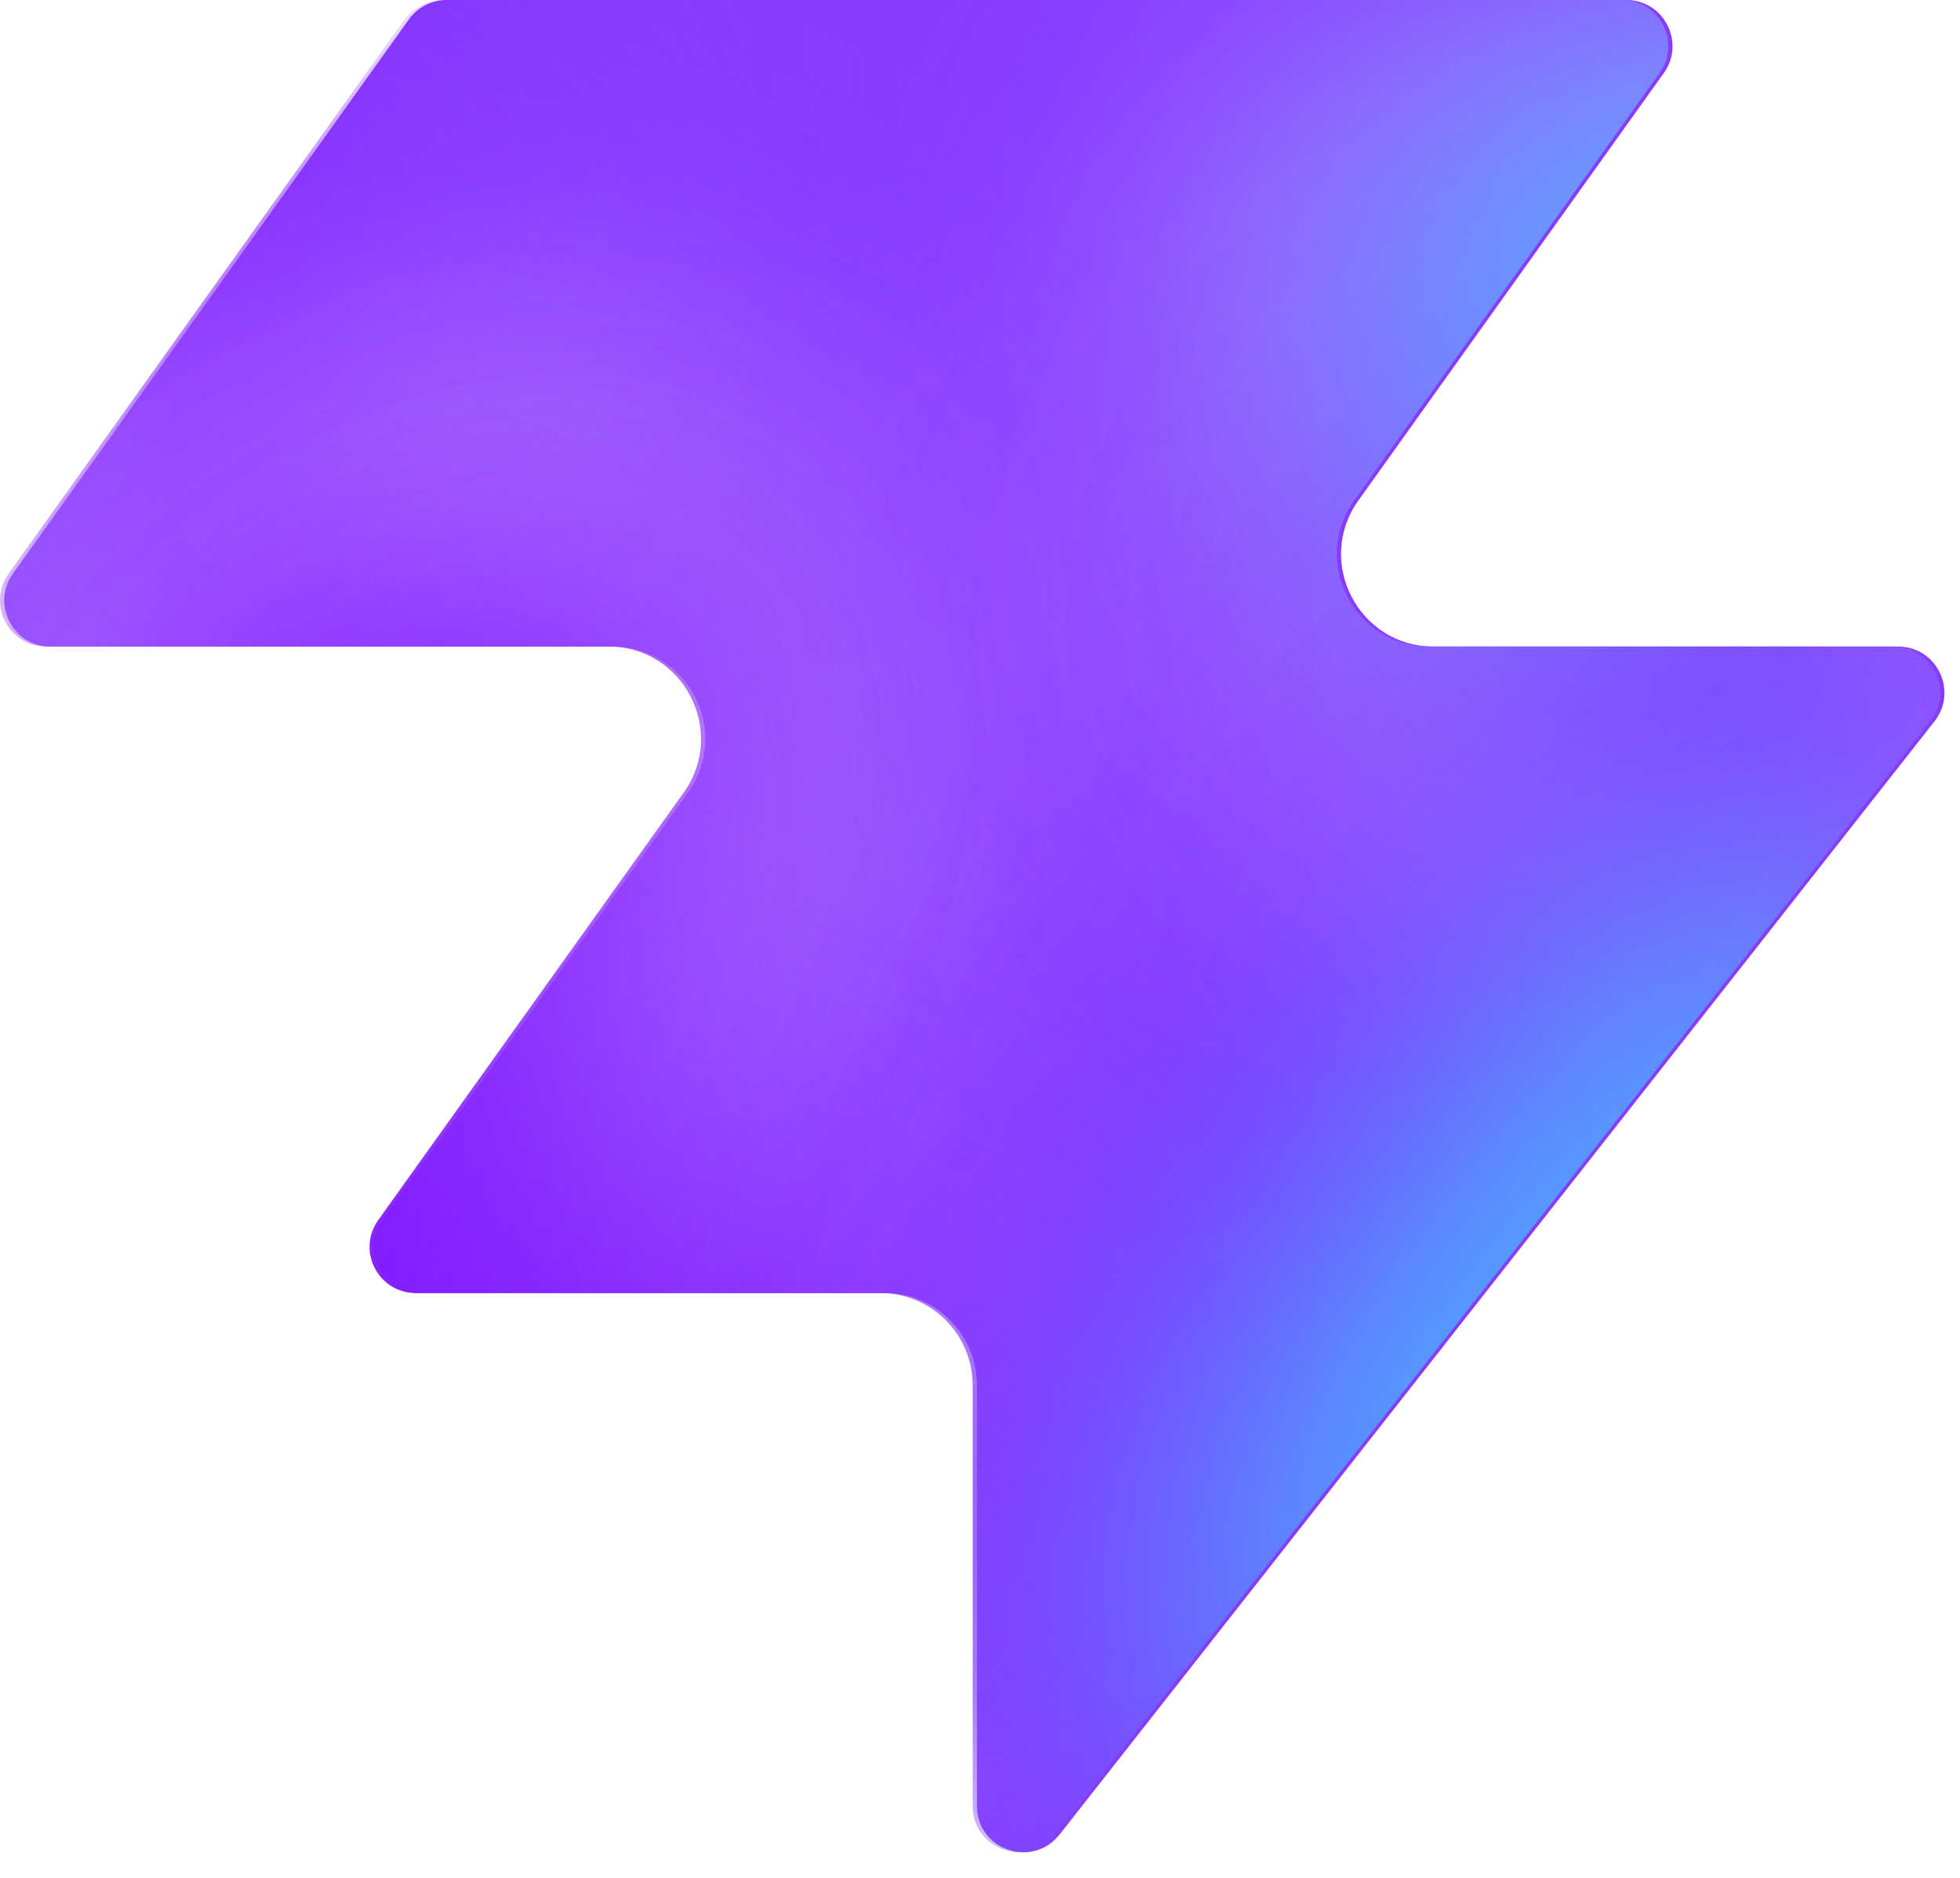
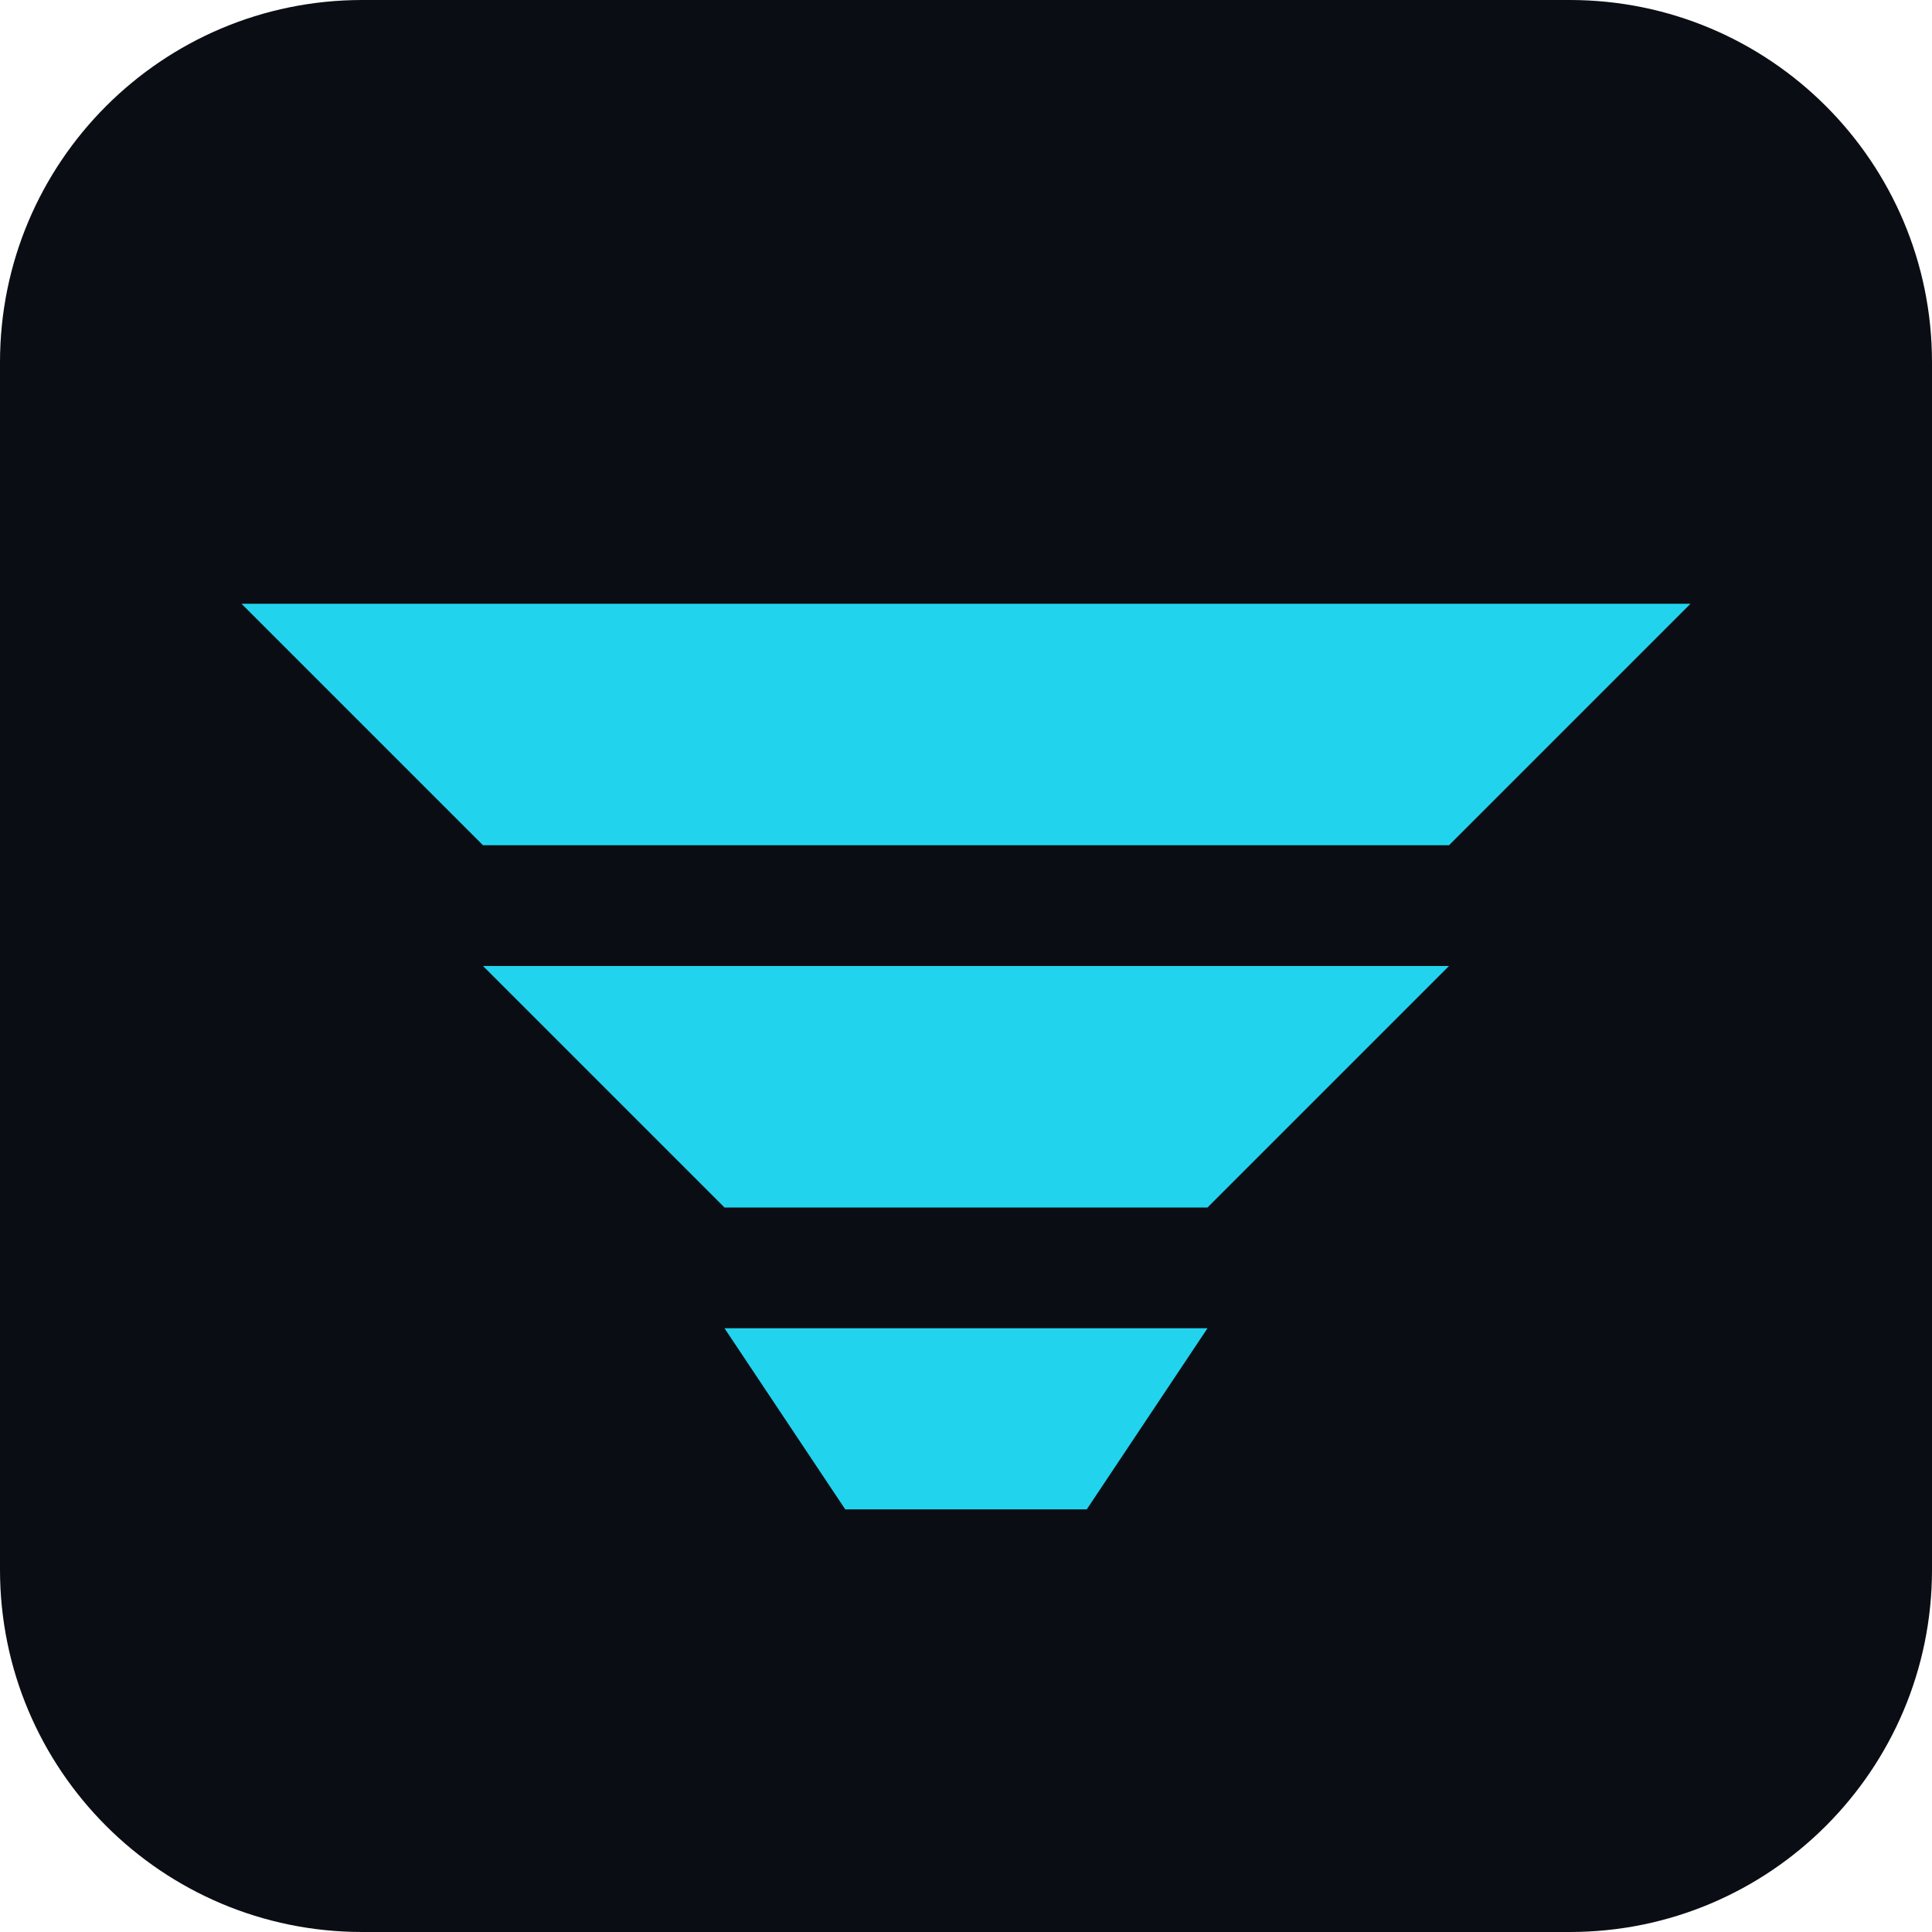
- <svg xmlns="http://www.w3.org/2000/svg" width="48" height="46" fill="none" viewBox="0 0 48 46">
-   <path fill="#863bff" d="M25.946 44.938c-.664.845-2.021.375-2.021-.698V33.937a2.26 2.26 0 0 0-2.262-2.262H10.287c-.92 0-1.456-1.04-.92-1.788l7.48-10.471c1.07-1.497 0-3.578-1.842-3.578H1.237c-.92 0-1.456-1.04-.92-1.788L10.013.474c.214-.297.556-.474.92-.474h28.894c.92 0 1.456 1.04.92 1.788l-7.48 10.471c-1.07 1.498 0 3.579 1.842 3.579h11.377c.943 0 1.473 1.088.89 1.83L25.947 44.94z" style="fill:#863bff;fill:color(display-p3 .525 .23 1);fill-opacity:1" />
-   <mask id="a" width="48" height="46" x="0" y="0" maskUnits="userSpaceOnUse" style="mask-type:alpha">
-     <path fill="#000" d="M25.842 44.938c-.664.844-2.021.375-2.021-.698V33.937a2.26 2.26 0 0 0-2.262-2.262H10.183c-.92 0-1.456-1.04-.92-1.788l7.48-10.471c1.07-1.498 0-3.579-1.842-3.579H1.133c-.92 0-1.456-1.04-.92-1.787L9.91.473c.214-.297.556-.474.92-.474h28.894c.92 0 1.456 1.04.92 1.788l-7.48 10.471c-1.07 1.498 0 3.578 1.842 3.578h11.377c.943 0 1.473 1.088.89 1.832L25.843 44.94z" style="fill:#000;fill-opacity:1" />
-   </mask>
-   <g mask="url(#a)">
-     <g filter="url(#b)">
-       <ellipse cx="5.508" cy="14.704" fill="#ede6ff" rx="5.508" ry="14.704" style="fill:#ede6ff;fill:color(display-p3 .927 .903 1);fill-opacity:1" transform="matrix(.00324 1 1 -.00324 -4.47 31.516)" />
-     </g>
-     <g filter="url(#c)">
-       <ellipse cx="10.399" cy="29.851" fill="#ede6ff" rx="10.399" ry="29.851" style="fill:#ede6ff;fill:color(display-p3 .927 .903 1);fill-opacity:1" transform="matrix(.00324 1 1 -.00324 -39.328 7.883)" />
-     </g>
-     <g filter="url(#d)">
-       <ellipse cx="5.508" cy="30.487" fill="#7e14ff" rx="5.508" ry="30.487" style="fill:#7e14ff;fill:color(display-p3 .492 .077 1);fill-opacity:1" transform="rotate(89.814 -25.913 -14.639)scale(1 -1)" />
-     </g>
-     <g filter="url(#e)">
-       <ellipse cx="5.508" cy="30.599" fill="#7e14ff" rx="5.508" ry="30.599" style="fill:#7e14ff;fill:color(display-p3 .492 .077 1);fill-opacity:1" transform="rotate(89.814 -32.644 -3.334)scale(1 -1)" />
-     </g>
-     <g filter="url(#f)">
-       <ellipse cx="5.508" cy="30.599" fill="#7e14ff" rx="5.508" ry="30.599" style="fill:#7e14ff;fill:color(display-p3 .492 .077 1);fill-opacity:1" transform="matrix(.00324 1 1 -.00324 -34.34 30.47)" />
-     </g>
-     <g filter="url(#g)">
-       <ellipse cx="14.072" cy="22.078" fill="#ede6ff" rx="14.072" ry="22.078" style="fill:#ede6ff;fill:color(display-p3 .927 .903 1);fill-opacity:1" transform="rotate(93.35 24.506 48.493)scale(-1 1)" />
-     </g>
-     <g filter="url(#h)">
-       <ellipse cx="3.47" cy="21.501" fill="#7e14ff" rx="3.47" ry="21.501" style="fill:#7e14ff;fill:color(display-p3 .492 .077 1);fill-opacity:1" transform="rotate(89.009 28.708 47.59)scale(-1 1)" />
-     </g>
-     <g filter="url(#i)">
-       <ellipse cx="3.47" cy="21.501" fill="#7e14ff" rx="3.47" ry="21.501" style="fill:#7e14ff;fill:color(display-p3 .492 .077 1);fill-opacity:1" transform="rotate(89.009 28.708 47.59)scale(-1 1)" />
-     </g>
-     <g filter="url(#j)">
-       <ellipse cx=".387" cy="8.972" fill="#7e14ff" rx="4.407" ry="29.108" style="fill:#7e14ff;fill:color(display-p3 .492 .077 1);fill-opacity:1" transform="rotate(39.51 .387 8.972)" />
-     </g>
-     <g filter="url(#k)">
-       <ellipse cx="47.523" cy="-6.092" fill="#7e14ff" rx="4.407" ry="29.108" style="fill:#7e14ff;fill:color(display-p3 .492 .077 1);fill-opacity:1" transform="rotate(37.892 47.523 -6.092)" />
-     </g>
-     <g filter="url(#l)">
-       <ellipse cx="41.412" cy="6.333" fill="#47bfff" rx="5.971" ry="9.665" style="fill:#47bfff;fill:color(display-p3 .28 .748 1);fill-opacity:1" transform="rotate(37.892 41.412 6.333)" />
-     </g>
-     <g filter="url(#m)">
-       <ellipse cx="-1.879" cy="38.332" fill="#7e14ff" rx="4.407" ry="29.108" style="fill:#7e14ff;fill:color(display-p3 .492 .077 1);fill-opacity:1" transform="rotate(37.892 -1.88 38.332)" />
-     </g>
-     <g filter="url(#n)">
-       <ellipse cx="-1.879" cy="38.332" fill="#7e14ff" rx="4.407" ry="29.108" style="fill:#7e14ff;fill:color(display-p3 .492 .077 1);fill-opacity:1" transform="rotate(37.892 -1.88 38.332)" />
-     </g>
-     <g filter="url(#o)">
-       <ellipse cx="35.651" cy="29.907" fill="#7e14ff" rx="4.407" ry="29.108" style="fill:#7e14ff;fill:color(display-p3 .492 .077 1);fill-opacity:1" transform="rotate(37.892 35.651 29.907)" />
-     </g>
-     <g filter="url(#p)">
-       <ellipse cx="38.418" cy="32.4" fill="#47bfff" rx="5.971" ry="15.297" style="fill:#47bfff;fill:color(display-p3 .28 .748 1);fill-opacity:1" transform="rotate(37.892 38.418 32.4)" />
-     </g>
-   </g>
-   <defs>
-     <filter id="b" width="60.045" height="41.654" x="-19.77" y="16.149" color-interpolation-filters="sRGB" filterUnits="userSpaceOnUse">
-       <feFlood flood-opacity="0" result="BackgroundImageFix" />
-       <feBlend in="SourceGraphic" in2="BackgroundImageFix" result="shape" />
-       <feGaussianBlur result="effect1_foregroundBlur_2002_17158" stdDeviation="7.659" />
-     </filter>
-     <filter id="c" width="90.34" height="51.437" x="-54.613" y="-7.533" color-interpolation-filters="sRGB" filterUnits="userSpaceOnUse">
-       <feFlood flood-opacity="0" result="BackgroundImageFix" />
-       <feBlend in="SourceGraphic" in2="BackgroundImageFix" result="shape" />
-       <feGaussianBlur result="effect1_foregroundBlur_2002_17158" stdDeviation="7.659" />
-     </filter>
-     <filter id="d" width="79.355" height="29.4" x="-49.64" y="2.03" color-interpolation-filters="sRGB" filterUnits="userSpaceOnUse">
-       <feFlood flood-opacity="0" result="BackgroundImageFix" />
-       <feBlend in="SourceGraphic" in2="BackgroundImageFix" result="shape" />
-       <feGaussianBlur result="effect1_foregroundBlur_2002_17158" stdDeviation="4.596" />
-     </filter>
-     <filter id="e" width="79.579" height="29.4" x="-45.045" y="20.029" color-interpolation-filters="sRGB" filterUnits="userSpaceOnUse">
-       <feFlood flood-opacity="0" result="BackgroundImageFix" />
-       <feBlend in="SourceGraphic" in2="BackgroundImageFix" result="shape" />
-       <feGaussianBlur result="effect1_foregroundBlur_2002_17158" stdDeviation="4.596" />
-     </filter>
-     <filter id="f" width="79.579" height="29.4" x="-43.513" y="21.178" color-interpolation-filters="sRGB" filterUnits="userSpaceOnUse">
-       <feFlood flood-opacity="0" result="BackgroundImageFix" />
-       <feBlend in="SourceGraphic" in2="BackgroundImageFix" result="shape" />
-       <feGaussianBlur result="effect1_foregroundBlur_2002_17158" stdDeviation="4.596" />
-     </filter>
-     <filter id="g" width="74.749" height="58.852" x="15.756" y="-17.901" color-interpolation-filters="sRGB" filterUnits="userSpaceOnUse">
-       <feFlood flood-opacity="0" result="BackgroundImageFix" />
-       <feBlend in="SourceGraphic" in2="BackgroundImageFix" result="shape" />
-       <feGaussianBlur result="effect1_foregroundBlur_2002_17158" stdDeviation="7.659" />
-     </filter>
-     <filter id="h" width="61.377" height="25.362" x="23.548" y="2.284" color-interpolation-filters="sRGB" filterUnits="userSpaceOnUse">
-       <feFlood flood-opacity="0" result="BackgroundImageFix" />
-       <feBlend in="SourceGraphic" in2="BackgroundImageFix" result="shape" />
-       <feGaussianBlur result="effect1_foregroundBlur_2002_17158" stdDeviation="4.596" />
-     </filter>
-     <filter id="i" width="61.377" height="25.362" x="23.548" y="2.284" color-interpolation-filters="sRGB" filterUnits="userSpaceOnUse">
-       <feFlood flood-opacity="0" result="BackgroundImageFix" />
-       <feBlend in="SourceGraphic" in2="BackgroundImageFix" result="shape" />
-       <feGaussianBlur result="effect1_foregroundBlur_2002_17158" stdDeviation="4.596" />
-     </filter>
-     <filter id="j" width="56.045" height="63.649" x="-27.636" y="-22.853" color-interpolation-filters="sRGB" filterUnits="userSpaceOnUse">
-       <feFlood flood-opacity="0" result="BackgroundImageFix" />
-       <feBlend in="SourceGraphic" in2="BackgroundImageFix" result="shape" />
-       <feGaussianBlur result="effect1_foregroundBlur_2002_17158" stdDeviation="4.596" />
-     </filter>
-     <filter id="k" width="54.814" height="64.646" x="20.116" y="-38.415" color-interpolation-filters="sRGB" filterUnits="userSpaceOnUse">
-       <feFlood flood-opacity="0" result="BackgroundImageFix" />
-       <feBlend in="SourceGraphic" in2="BackgroundImageFix" result="shape" />
-       <feGaussianBlur result="effect1_foregroundBlur_2002_17158" stdDeviation="4.596" />
-     </filter>
-     <filter id="l" width="33.541" height="35.313" x="24.641" y="-11.323" color-interpolation-filters="sRGB" filterUnits="userSpaceOnUse">
-       <feFlood flood-opacity="0" result="BackgroundImageFix" />
-       <feBlend in="SourceGraphic" in2="BackgroundImageFix" result="shape" />
-       <feGaussianBlur result="effect1_foregroundBlur_2002_17158" stdDeviation="4.596" />
-     </filter>
-     <filter id="m" width="54.814" height="64.646" x="-29.286" y="6.009" color-interpolation-filters="sRGB" filterUnits="userSpaceOnUse">
-       <feFlood flood-opacity="0" result="BackgroundImageFix" />
-       <feBlend in="SourceGraphic" in2="BackgroundImageFix" result="shape" />
-       <feGaussianBlur result="effect1_foregroundBlur_2002_17158" stdDeviation="4.596" />
-     </filter>
-     <filter id="n" width="54.814" height="64.646" x="-29.286" y="6.009" color-interpolation-filters="sRGB" filterUnits="userSpaceOnUse">
-       <feFlood flood-opacity="0" result="BackgroundImageFix" />
-       <feBlend in="SourceGraphic" in2="BackgroundImageFix" result="shape" />
-       <feGaussianBlur result="effect1_foregroundBlur_2002_17158" stdDeviation="4.596" />
-     </filter>
-     <filter id="o" width="54.814" height="64.646" x="8.244" y="-2.416" color-interpolation-filters="sRGB" filterUnits="userSpaceOnUse">
-       <feFlood flood-opacity="0" result="BackgroundImageFix" />
-       <feBlend in="SourceGraphic" in2="BackgroundImageFix" result="shape" />
-       <feGaussianBlur result="effect1_foregroundBlur_2002_17158" stdDeviation="4.596" />
-     </filter>
-     <filter id="p" width="39.409" height="43.623" x="18.713" y="10.588" color-interpolation-filters="sRGB" filterUnits="userSpaceOnUse">
-       <feFlood flood-opacity="0" result="BackgroundImageFix" />
-       <feBlend in="SourceGraphic" in2="BackgroundImageFix" result="shape" />
-       <feGaussianBlur result="effect1_foregroundBlur_2002_17158" stdDeviation="4.596" />
-     </filter>
-   </defs>
+ <svg xmlns="http://www.w3.org/2000/svg" viewBox="0 0 32 32">
+   <rect width="32" height="32" rx="6" fill="#0a0e14" />
+   <path d="M4 10h24l-4 4H8zM8 16h16l-4 4h-8zM12 22h8l-2 3h-4z" fill="#22d3ee" />
</svg>
